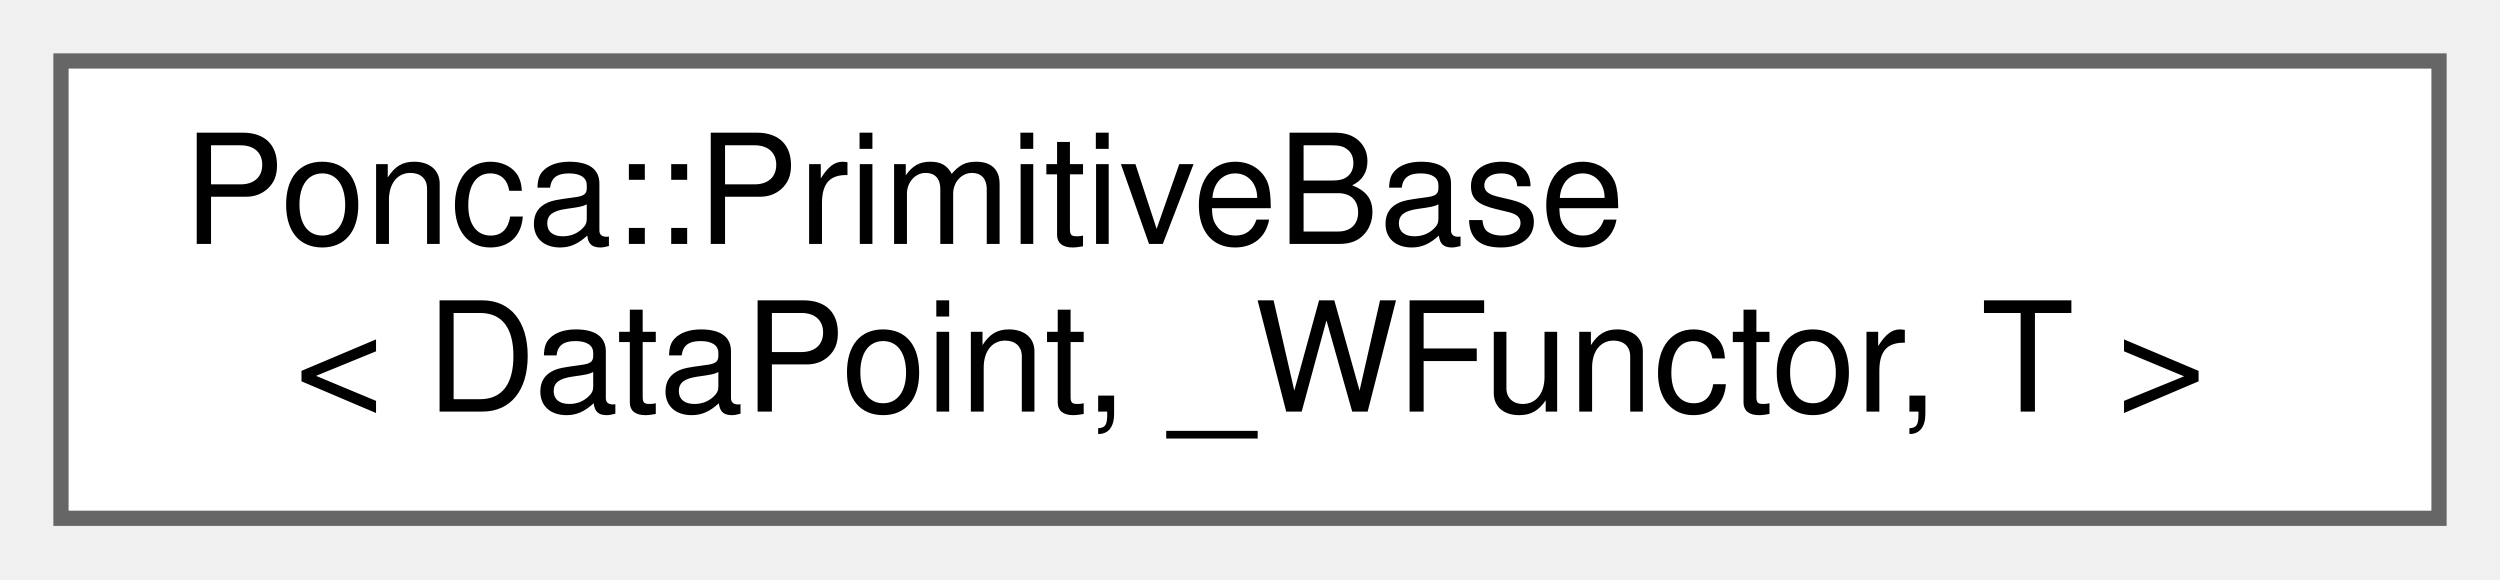
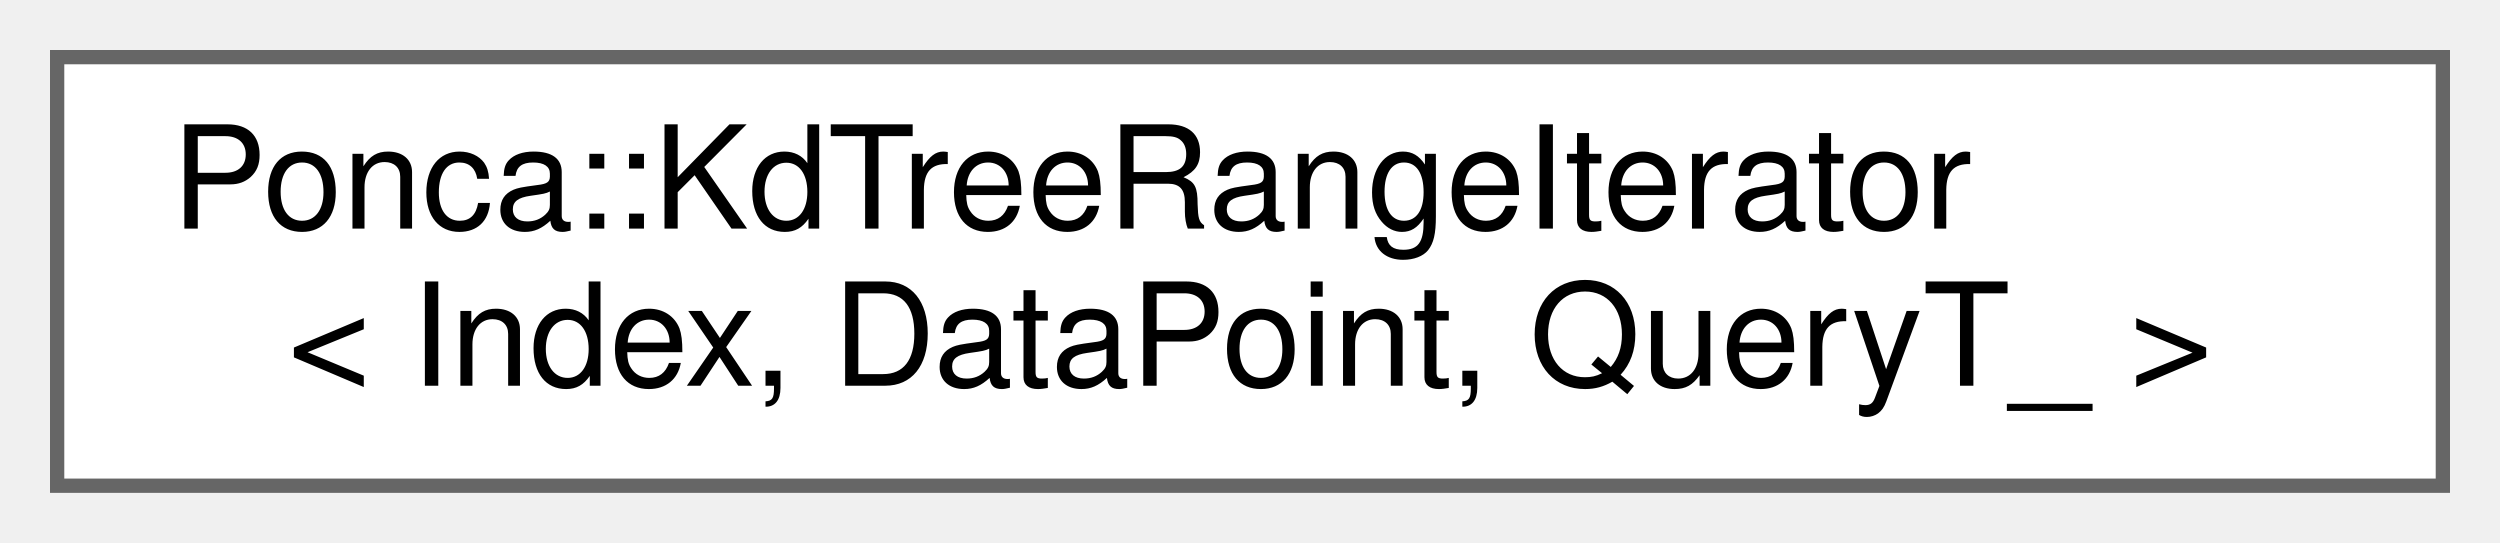
- <svg xmlns="http://www.w3.org/2000/svg" xmlns:xlink="http://www.w3.org/1999/xlink" width="164pt" height="38pt" viewBox="0.00 0.00 164.00 38.00">
+ <svg xmlns="http://www.w3.org/2000/svg" xmlns:xlink="http://www.w3.org/1999/xlink" width="175pt" height="38pt" viewBox="0.00 0.00 175.00 38.00">
  <g id="graph0" class="graph" transform="scale(1 1) rotate(0) translate(4 34)">
    <g id="node1" class="node">
      <g id="a_node1">
-         <a xlink:href="classPonca_1_1PrimitiveBase.html" target="_top" xlink:title="Primitive base class.">
-           <polygon fill="white" stroke="#666666" points="156,-30 0,-30 0,0 156,0 156,-30" />
-           <text text-anchor="start" x="8" y="-18" font-family="Helvetica,sans-Serif" font-size="10.00">Ponca::PrimitiveBase</text>
-           <text text-anchor="middle" x="78" y="-7" font-family="Helvetica,sans-Serif" font-size="10.00">&lt; DataPoint, _WFunctor, T &gt;</text>
+         <a xlink:href="classPonca_1_1KdTreeRangeIterator.html" target="_top" xlink:title=" ">
+           <polygon fill="white" stroke="#666666" points="167,-30 0,-30 0,0 167,0 167,-30" />
+           <text text-anchor="start" x="8" y="-18" font-family="Helvetica,sans-Serif" font-size="10.00">Ponca::KdTreeRangeIterator</text>
+           <text text-anchor="middle" x="83.5" y="-7" font-family="Helvetica,sans-Serif" font-size="10.00">&lt; Index, DataPoint, QueryT_ &gt;</text>
        </a>
      </g>
    </g>
  </g>
</svg>
